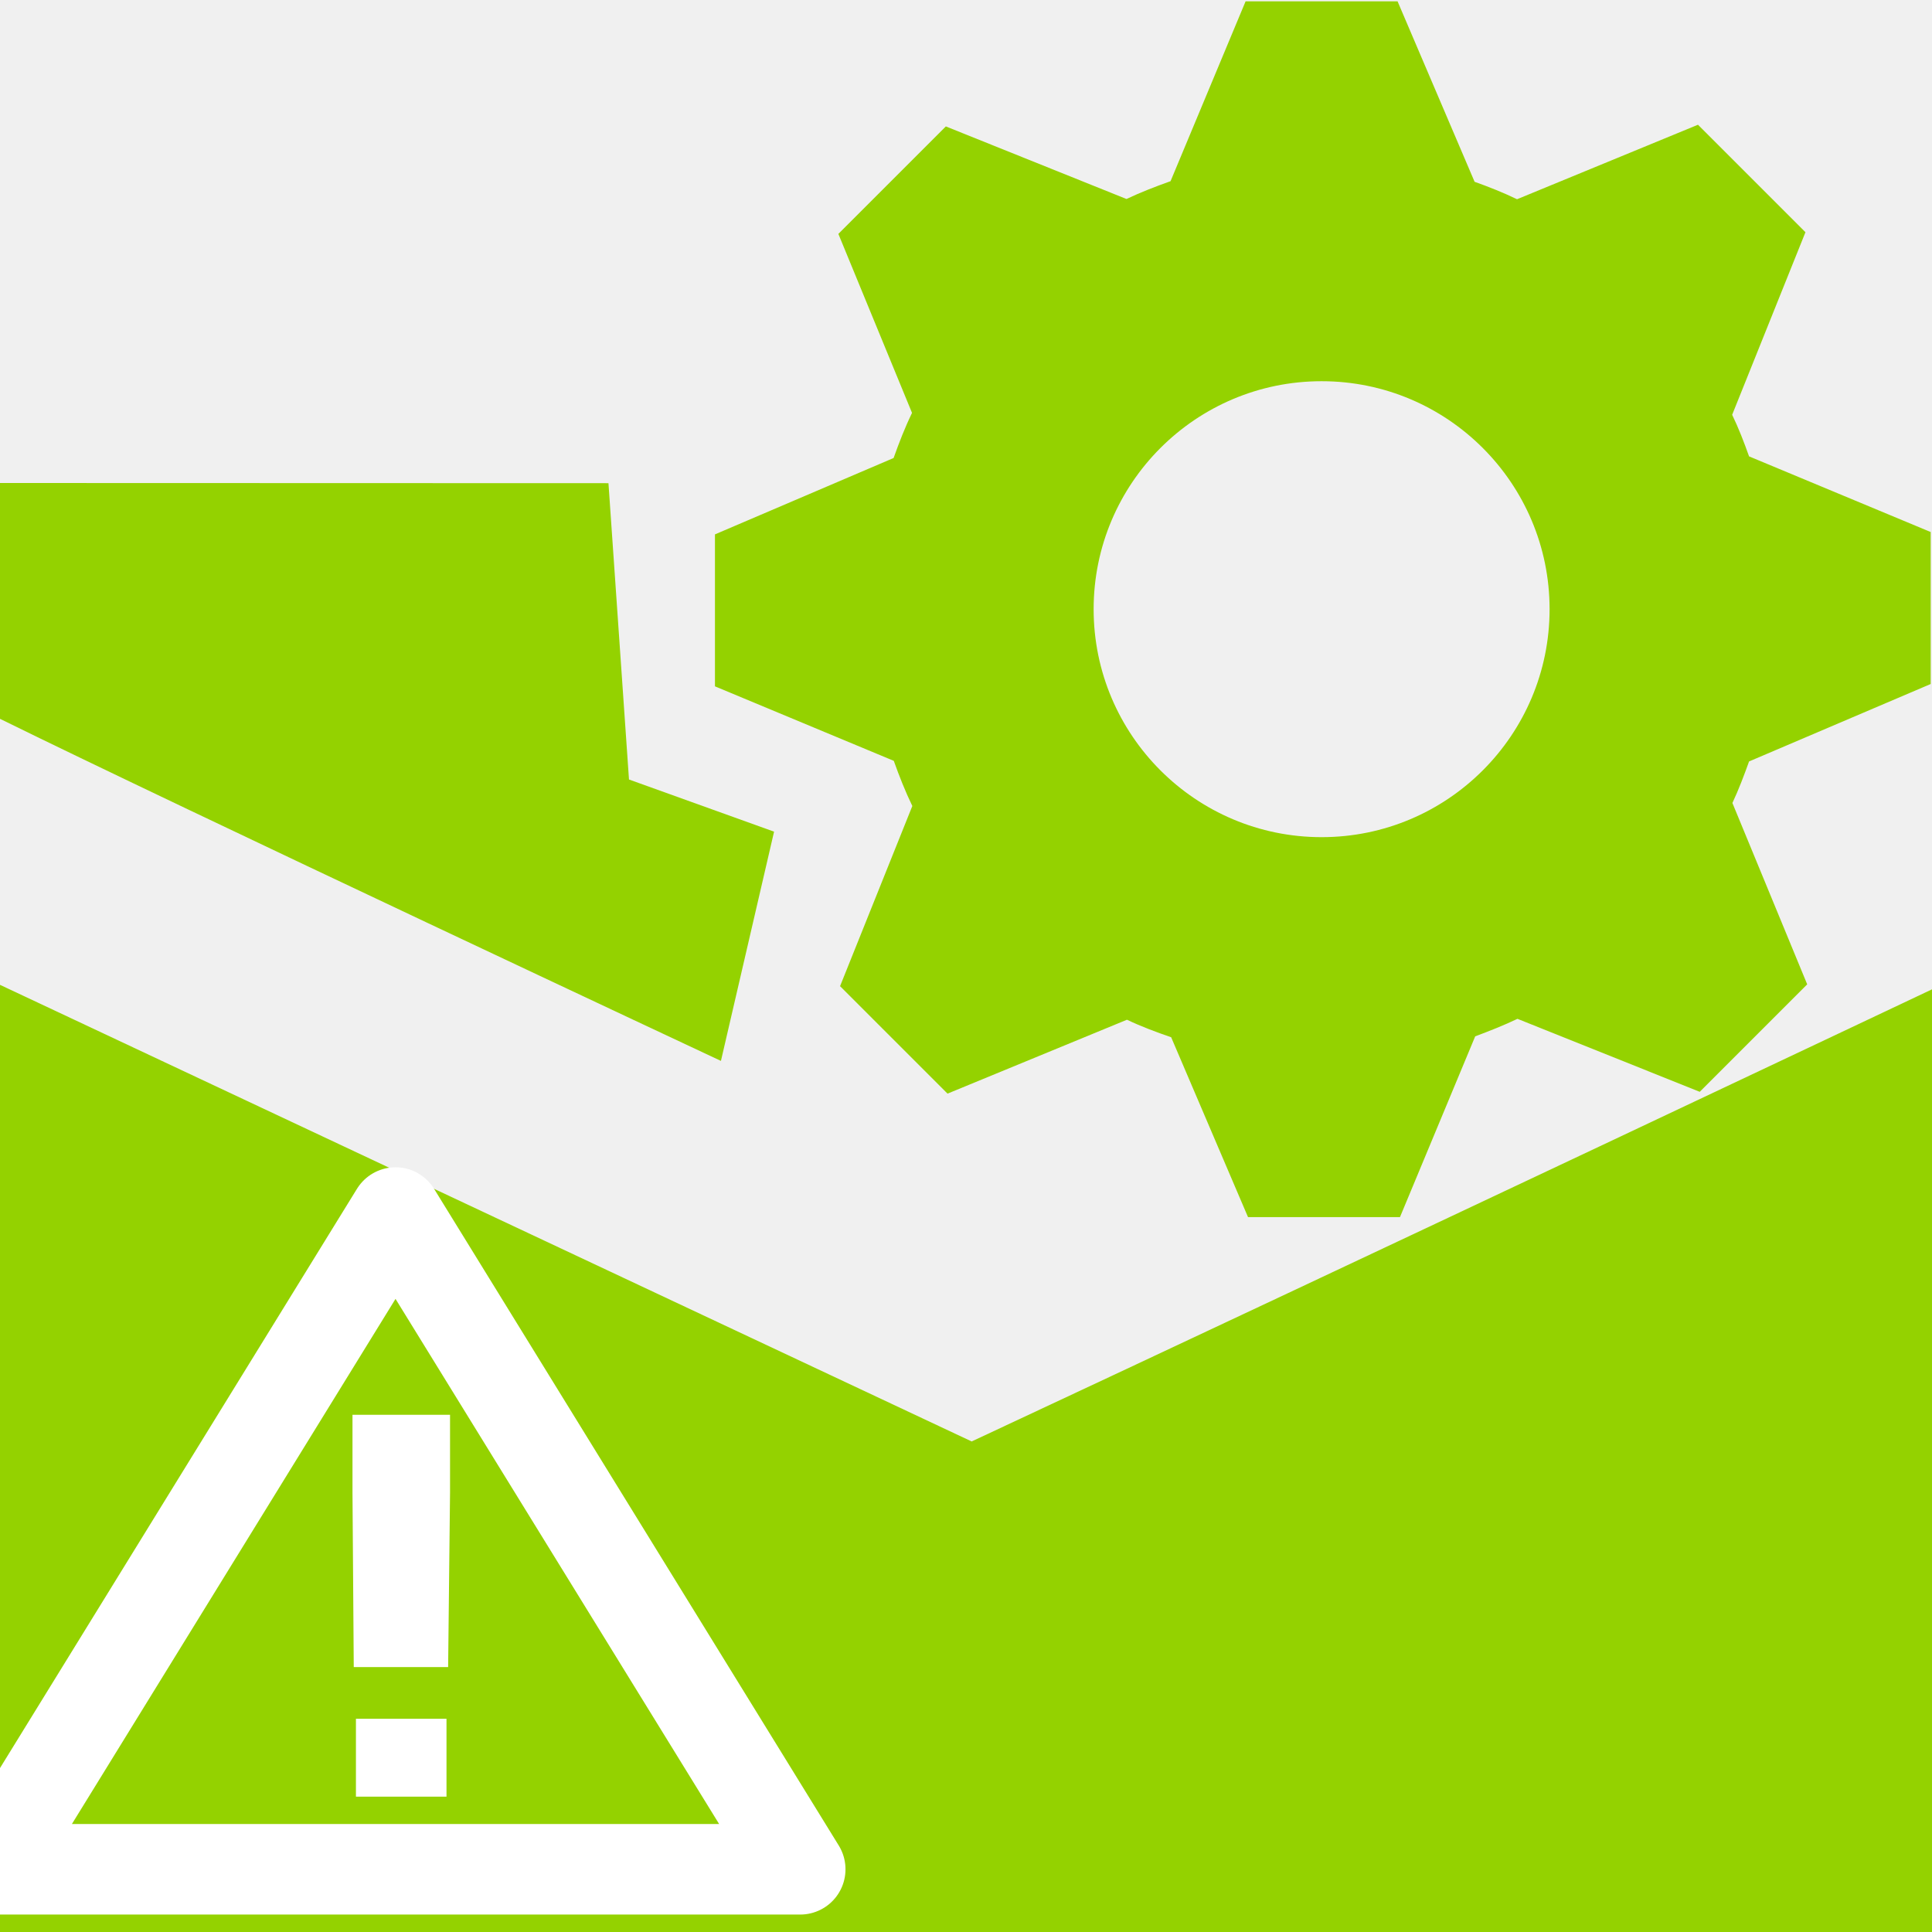
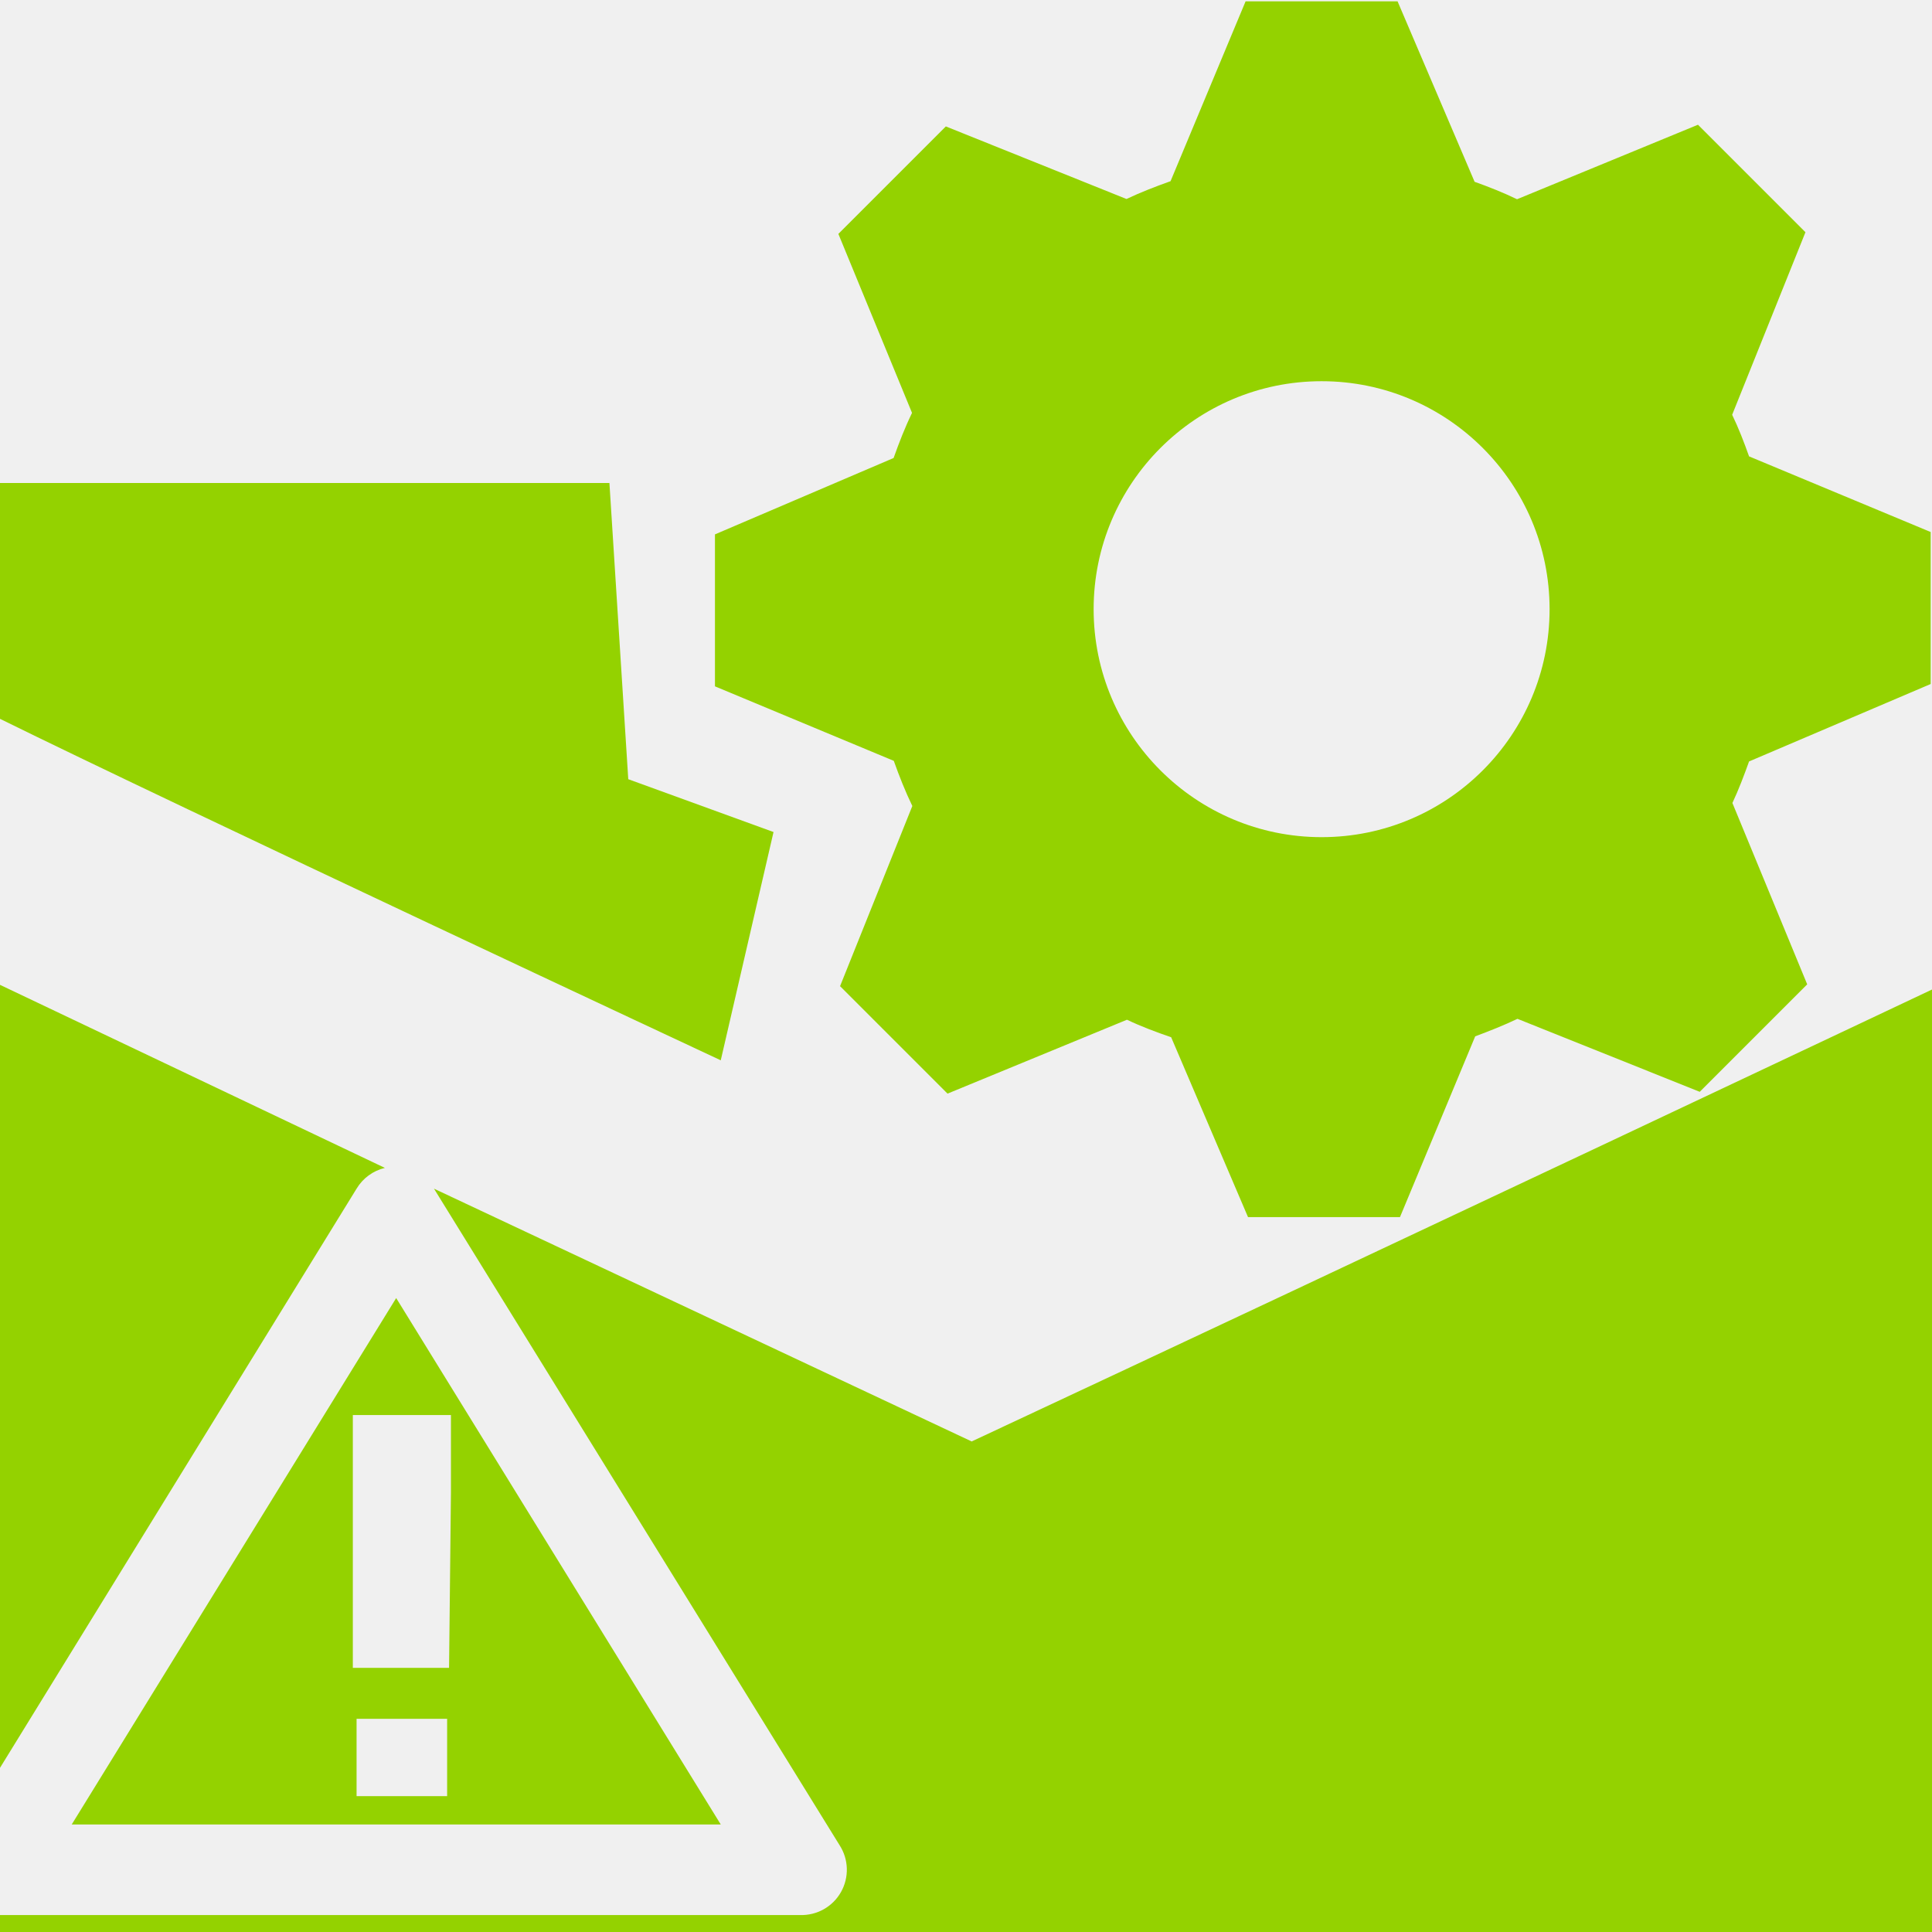
<svg xmlns="http://www.w3.org/2000/svg" version="1.1" x="0px" y="0px" width="32" height="32" viewBox="0 0 32 32" xml:space="preserve" id="svg2">
  <defs id="defs14">
	

		
		
	</defs>
  <g id="Layer_1" transform="translate(0,16)">
</g>
-   <path style="fill:#94d200;fill-opacity:1" d="m 0,8 c 0,0 0,2.604 0,3.906 2.973,1.465 11.941,5.666 11.941,5.666 l 0.88,-3.797 -2.403,-0.864 -0.34,-4.908 z m 0,8.312 C 0,21.542 0,26.771 0,32 c 10.696,0.029 32.088,0.088 32.088,0.088 l -0.072,-15.709 c 0,0 -9.397,4.448 -15.922,7.496 C 10.729,21.354 5.365,18.833 0,16.312 z" id="polygon10" />
+   <path style="fill:#94d200;fill-opacity:1" d="M 0 8 L 0 11.906 C 2.973 13.372 11.938 17.562 11.938 17.562 L 12.812 13.781 L 10.406 12.906 L 10.094 8 L 0 8 z M 0 16.312 L 0 29.281 L 5.906 19.688 A 0.75 0.75 0 0 1 6.375 19.344 L 0 16.312 z M 32.031 16.375 C 32.031 16.375 22.618 20.826 16.094 23.875 L 7.188 19.688 L 13.906 30.562 A 0.75 0.75 0 0 1 13.25 31.719 L 0 31.719 L 0 32 L 32.094 32.094 L 32.031 16.375 z M 6.562 21.5 L 1.188 30.219 L 11.938 30.219 L 6.562 21.5 z M 5.844 23.438 L 7.469 23.438 L 7.469 24.719 L 7.438 27.625 L 5.844 27.625 L 5.844 24.719 L 5.844 23.438 z M 5.906 28.469 L 7.406 28.469 L 7.406 29.75 L 5.906 29.75 L 5.906 28.469 z " id="polygon10" />
  <g transform="translate(12.2985,32.6653)" id="Layer_1-1" />
-   <path style="fill:none;stroke:#ffffff;stroke-width:1.5;stroke-linecap:butt;stroke-linejoin:round;stroke-miterlimit:4;stroke-opacity:1;stroke-dasharray:none" d="m 6.551,20.084 -6.703,10.877 13.406,0 z" id="path10" />
-   <g transform="matrix(1.503015,0,0,0.8221434,-1.460325,-3.153371)" style="font-size:9.874px;font-style:normal;font-variant:normal;font-weight:normal;font-stretch:normal;line-height:125%;letter-spacing:0px;word-spacing:0px;fill:#ffffff;fill-opacity:1;stroke:none;font-family:Arial;-inkscape-font-specification:Arial" id="text3766">
-     <path d="m 4.87,37.421 -0.014,-3.516 0,-1.567 1.075,0 0,1.567 -0.021,3.516 z m 0.024,2.611 0,-1.57 0.998,0 0,1.57 z" id="path3820" />
-   </g>
  <g id="Layer_1-17" transform="translate(1.772914,-2.911081)" />
  <path id="path6" d="M 31.978,11.329 V 8.812 L 28.97,7.559 C 28.886,7.323 28.798,7.094 28.69,6.87 l 1.214,-3.024 -1.78,-1.78 -2.997,1.234 C 24.899,3.19 24.665,3.097 24.424,3.011 l -1.276,-2.989 h -2.517 L 19.388,3.001 c -0.25,0.089 -0.491,0.182 -0.73,0.295 l -2.992,-1.202 -1.78,1.78 1.22,2.965 C 14.988,7.082 14.892,7.33 14.801,7.586 l -2.959,1.265 v 2.517 l 2.962,1.234 c 0.091,0.255 0.189,0.504 0.307,0.748 l -1.197,2.984 1.78,1.78 2.972,-1.224 c 0.238,0.113 0.482,0.204 0.732,0.29 l 1.273,2.979 h 2.517 l 1.246,-2.994 c 0.238,-0.089 0.474,-0.182 0.7,-0.29 l 3.019,1.209 1.78,-1.78 -1.239,-3.004 c 0.106,-0.226 0.192,-0.455 0.276,-0.688 l 3.009,-1.283 z m -10.088,2.537 c -2.084,0 -3.776,-1.691 -3.776,-3.776 0,-2.084 1.691,-3.776 3.776,-3.776 2.084,0 3.776,1.691 3.776,3.776 0,2.084 -1.691,3.776 -3.776,3.776 z" style="fill:#94d200" />
</svg>
